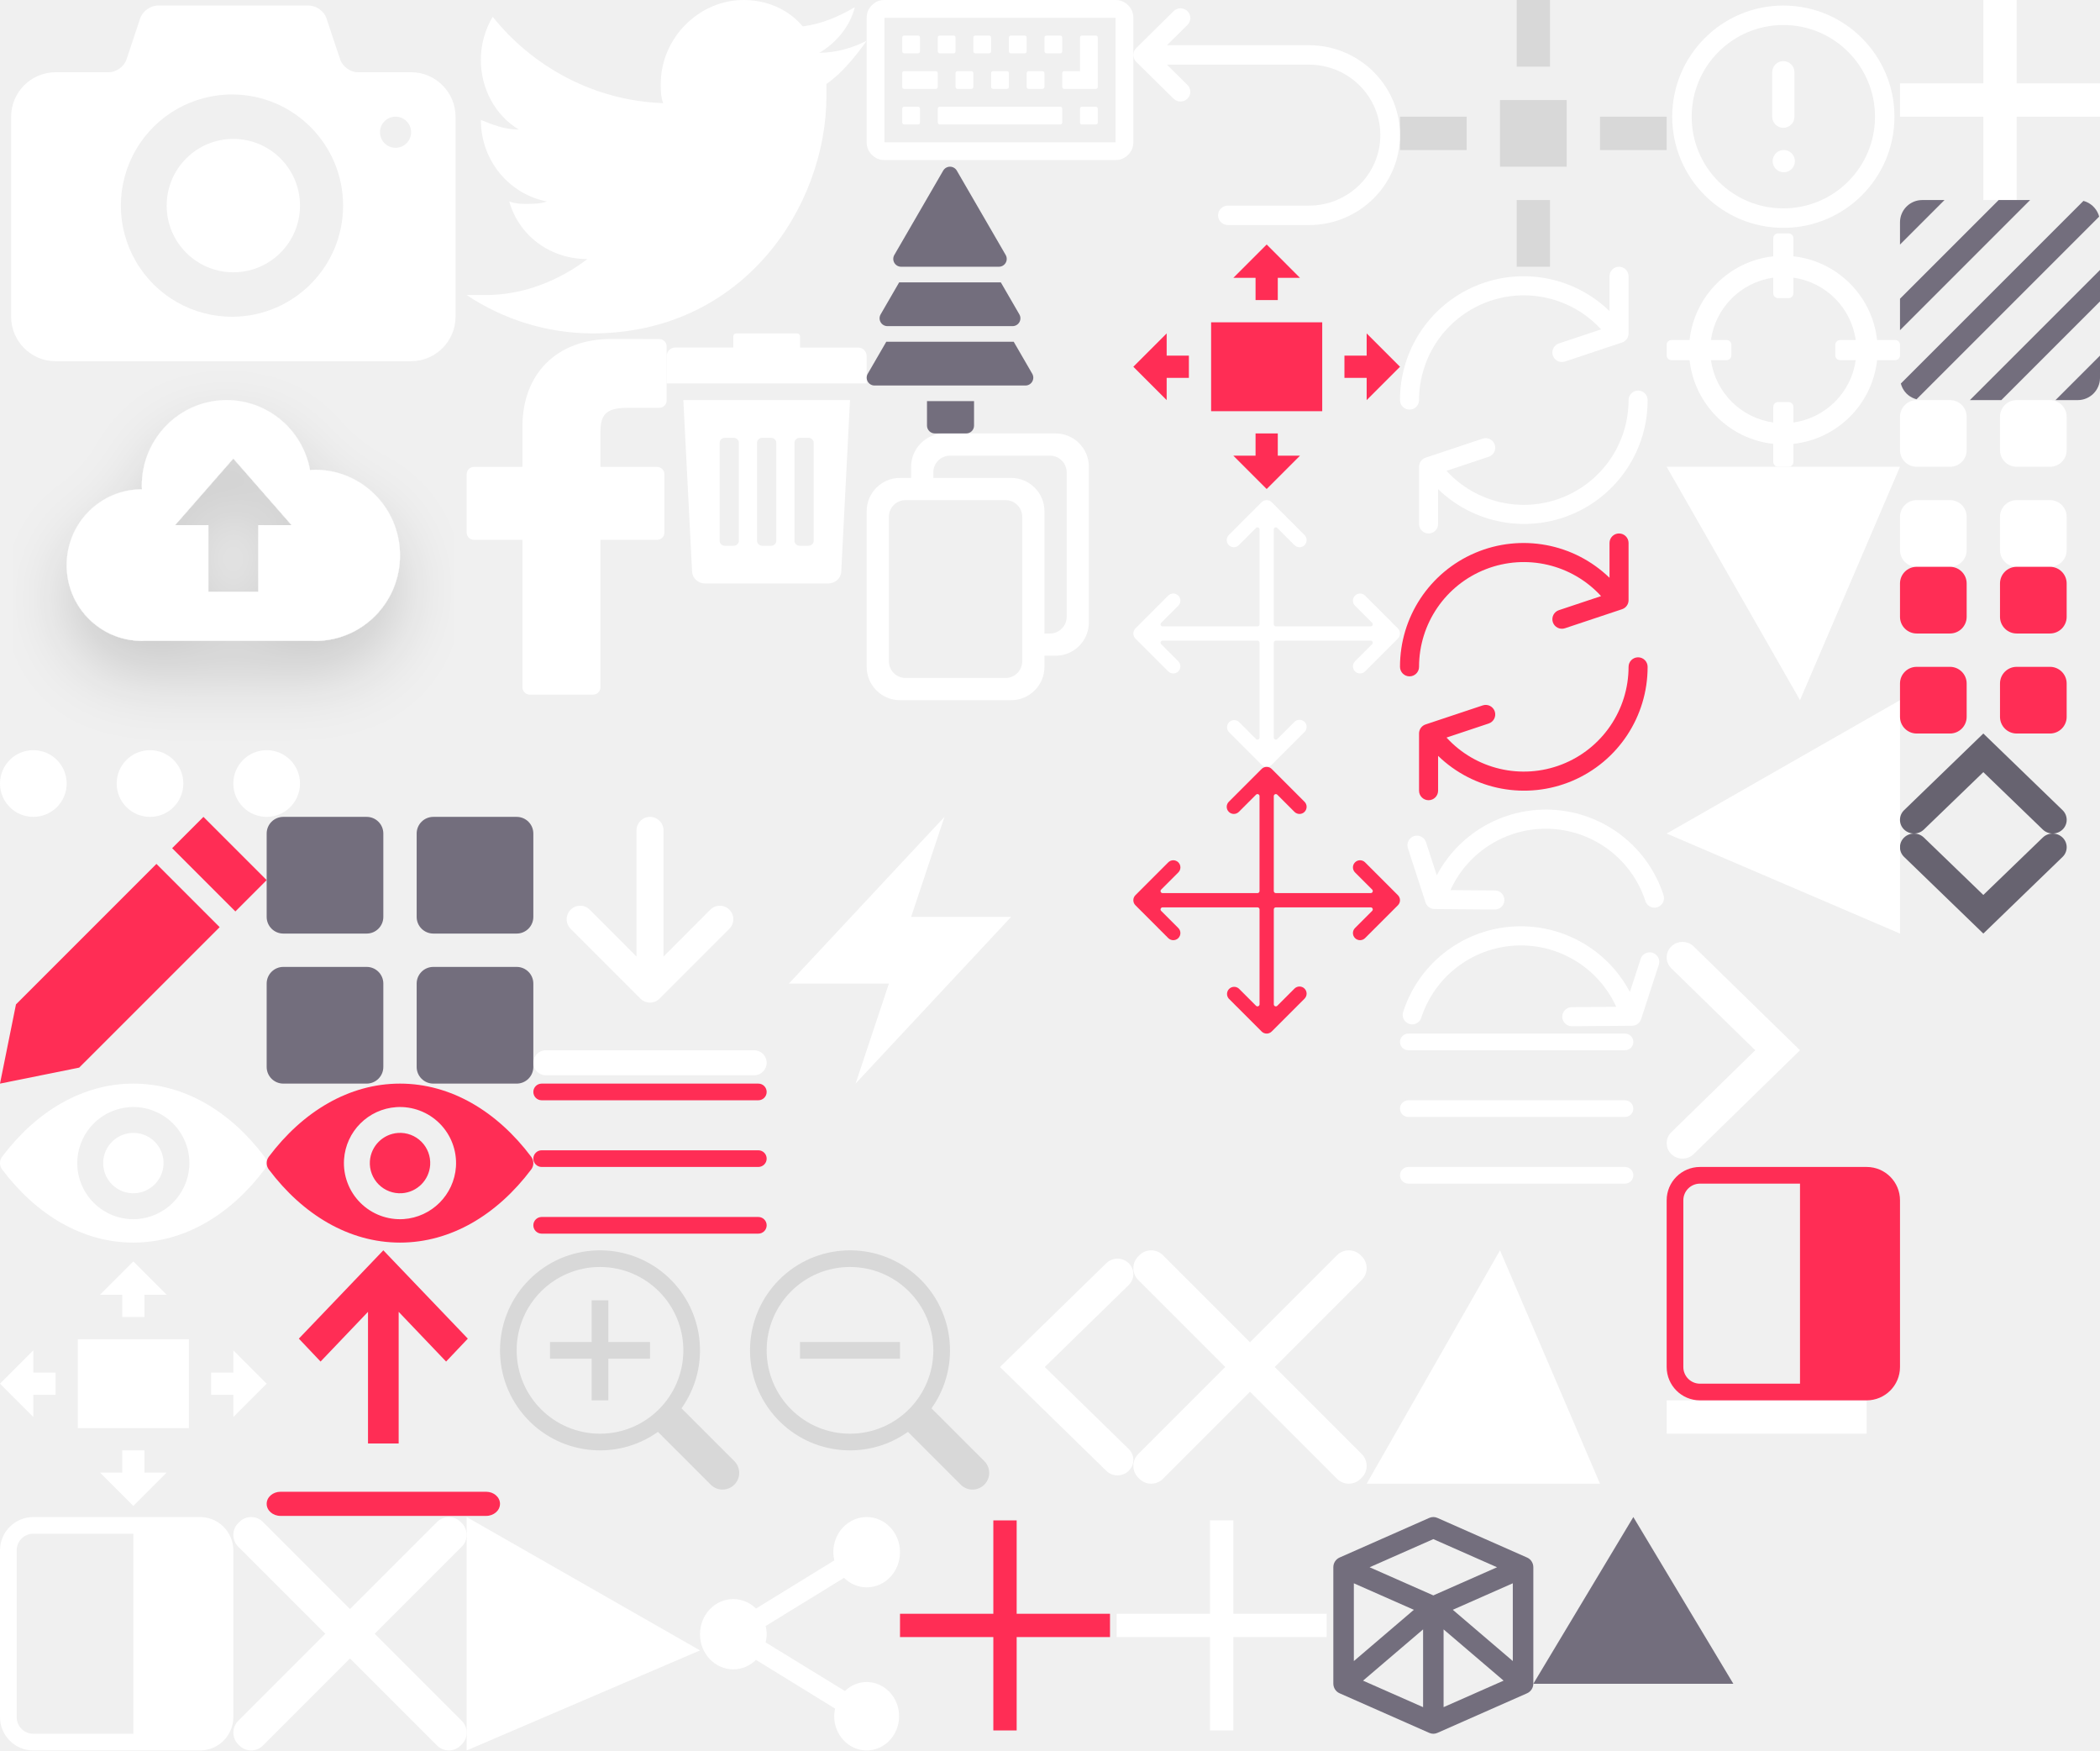
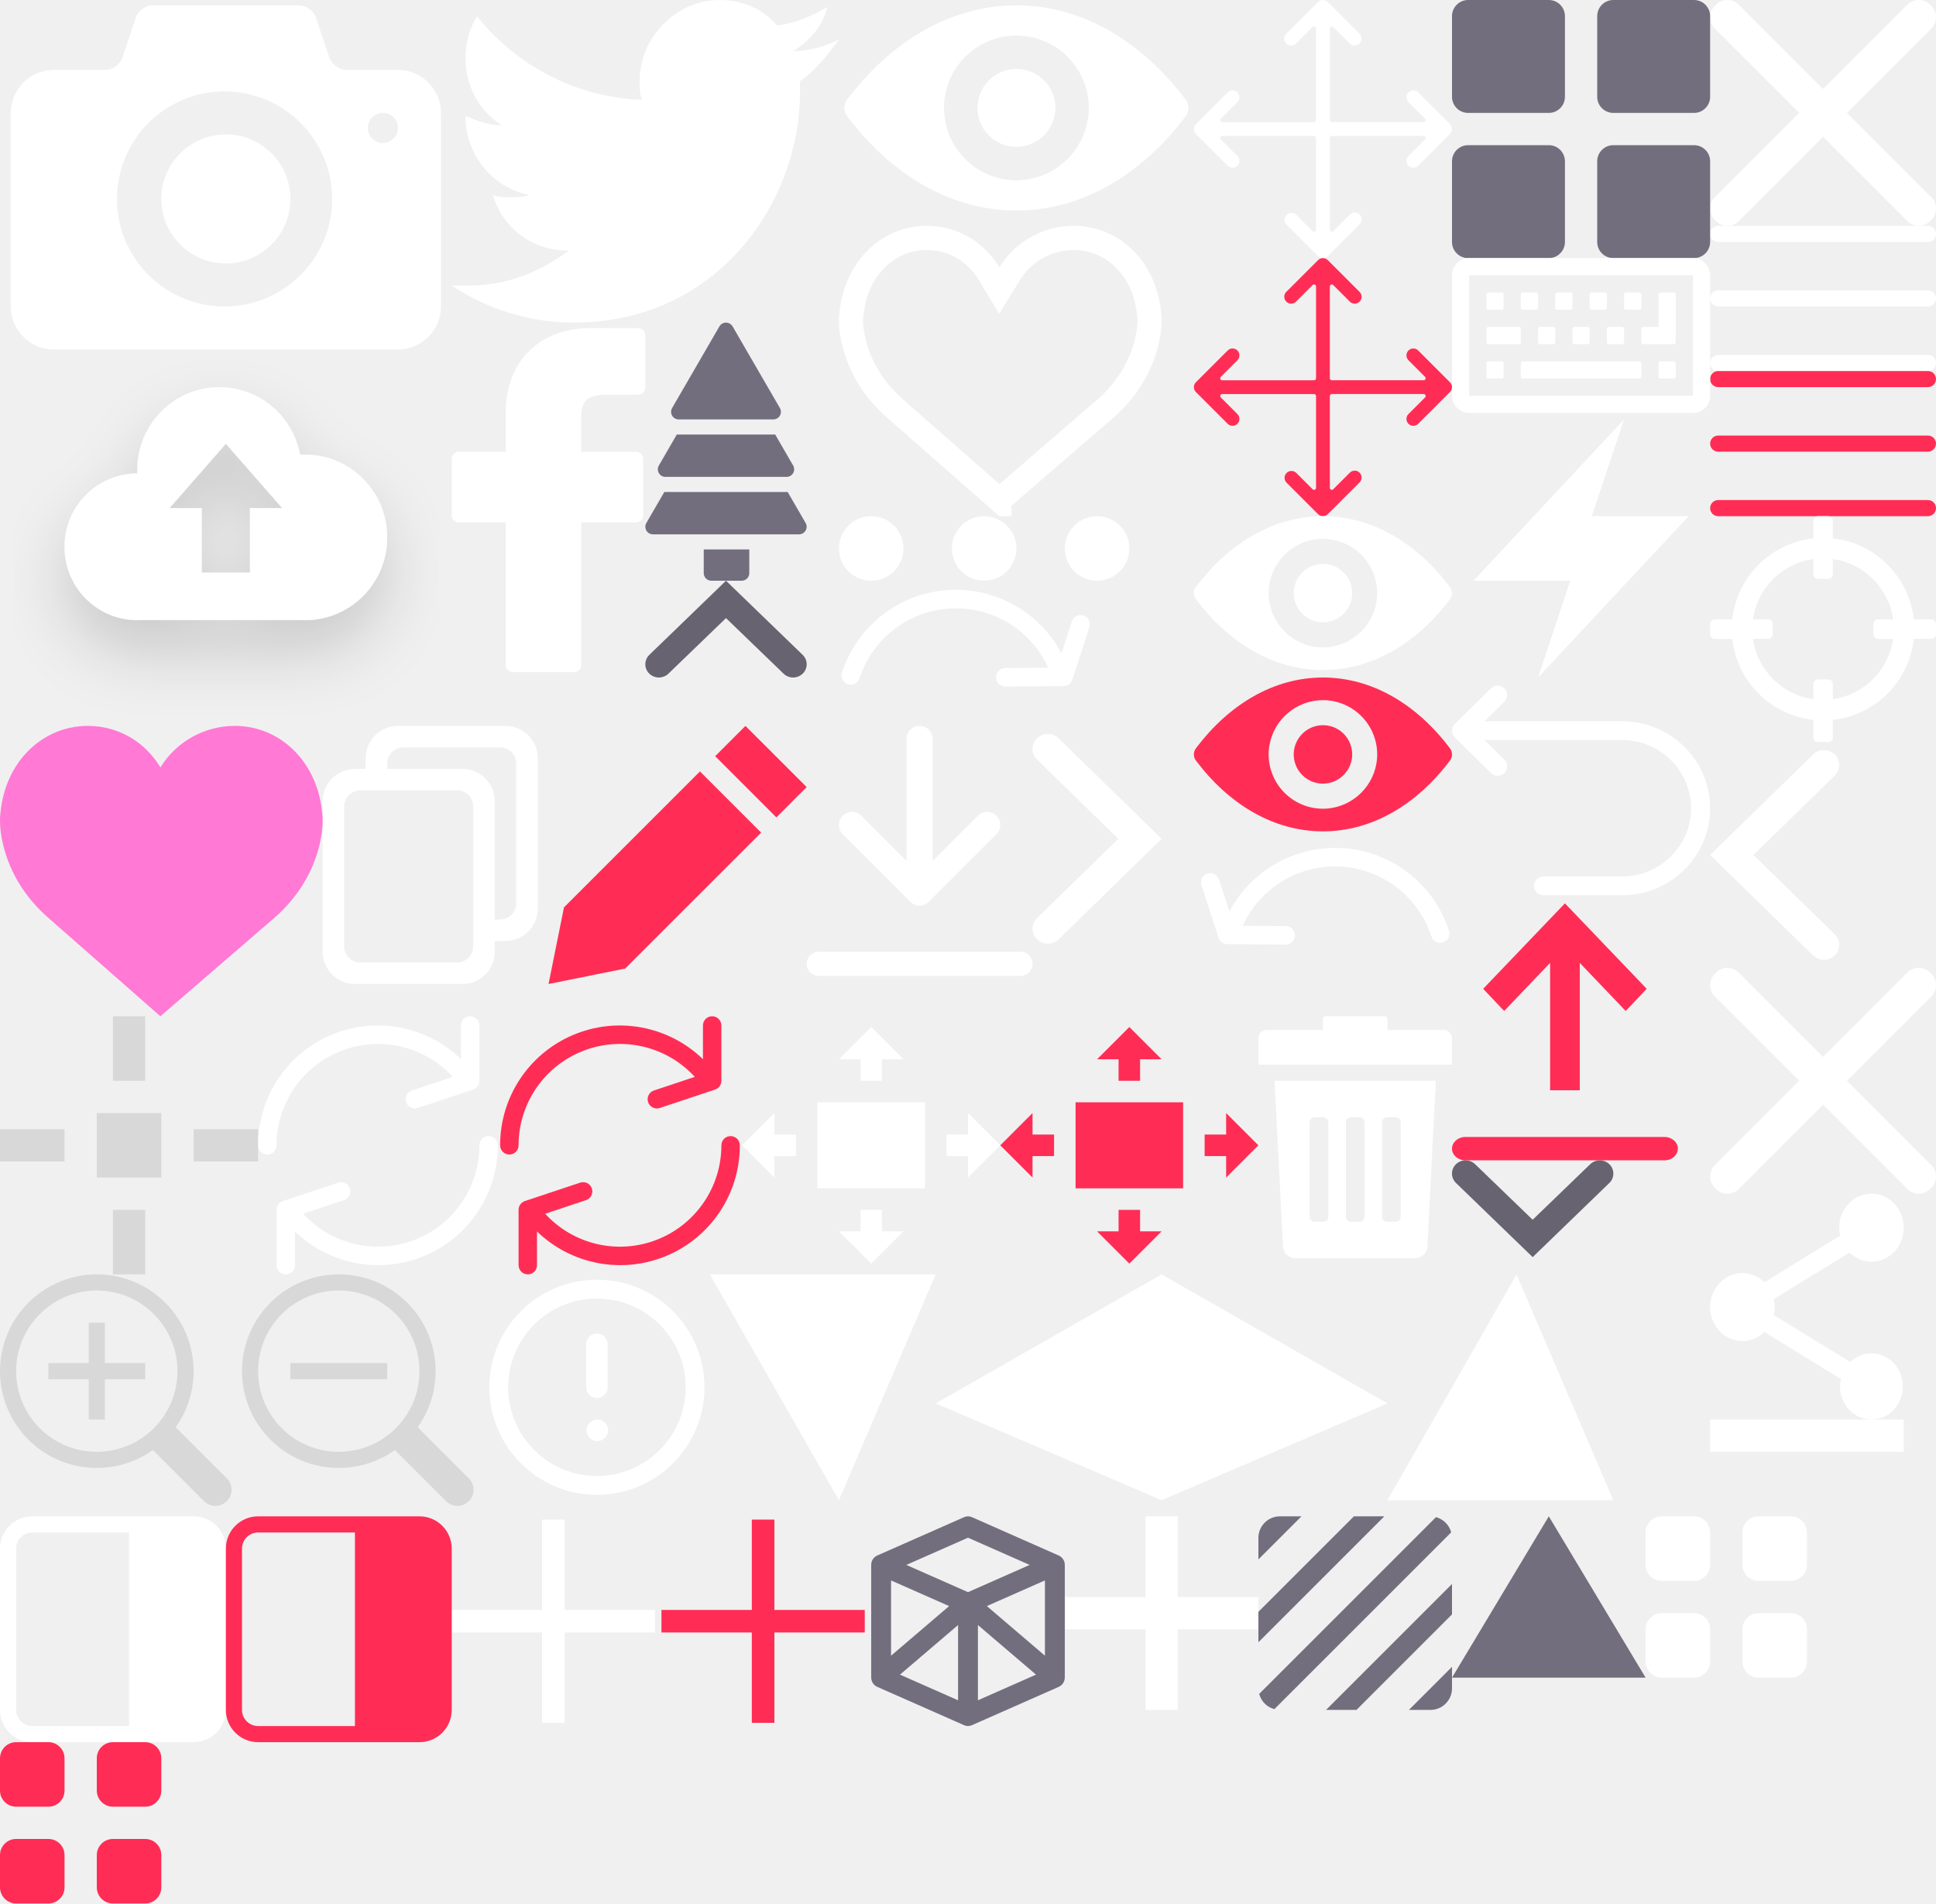
- <svg xmlns="http://www.w3.org/2000/svg" xmlns:xlink="http://www.w3.org/1999/xlink" width="126" height="105" viewBox="0 0 126 105">
-   <svg width="13" height="13" fill="none" viewBox="0 0 13 13" id="add" x="67" y="91">
+ <svg xmlns="http://www.w3.org/2000/svg" xmlns:xlink="http://www.w3.org/1999/xlink" width="120" height="118" viewBox="0 0 120 118">
+   <svg width="13" height="13" fill="none" viewBox="0 0 13 13" id="add" x="28" y="94">
    <path fill-rule="evenodd" clip-rule="evenodd" d="M7 5.8h5.6v1.4H7v5.6H5.6V7.2H0V5.8h5.6V.2H7v5.6z" fill="#fff" />
  </svg>
-   <svg width="13" height="13" fill="none" viewBox="0 0 13 13" id="add=active" x="54" y="91">
+   <svg width="13" height="13" fill="none" viewBox="0 0 13 13" id="add-active" x="41" y="94">
    <path fill-rule="evenodd" clip-rule="evenodd" d="M7 5.8h5.6v1.4H7v5.6H5.6V7.2H0V5.8h5.6V.2H7v5.6z" fill="#FF2D55" />
  </svg>
-   <svg width="14" height="14" viewBox="0 0 14 14" id="alert" x="100">
+   <svg width="14" height="14" viewBox="0 0 14 14" id="alert" x="30" y="79">
    <g fill="none" fill-rule="evenodd">
      <path d="M-1-1h16v16H-1z" />
      <path fill="#FFF" d="M7 13.667A6.667 6.667 0 117 .333a6.667 6.667 0 010 13.334zM7 12.5a5.5 5.5 0 100-11 5.5 5.5 0 000 11zm0-8.833c.368 0 .667.298.667.666V7a.667.667 0 01-1.334 0V4.333c0-.368.299-.666.667-.666zM7 9a.667.667 0 110 1.333A.667.667 0 017 9z" />
    </g>
  </svg>
-   <svg width="10" height="6" viewBox="0 0 10 6" id="arrow-down" x="114" y="50">
+   <svg width="10" height="6" viewBox="0 0 10 6" id="arrow-down" x="90" y="71.931">
    <g fill="none" fill-rule="evenodd">
      <path d="M-7-9h24v24H-7z" />
      <path fill="#676370" d="M5 6l4.756-4.6A.806.806 0 009.758.244.856.856 0 008.566.24L5 3.683 1.434.241A.856.856 0 00.242.244.806.806 0 00.244 1.4L5 6z" />
    </g>
  </svg>
-   <svg style="isolation:isolate" width="14" height="14" viewBox="0 0 14 14" id="arrow-key-down" x="100" y="28">
+   <svg style="isolation:isolate" width="14" height="14" viewBox="0 0 14 14" id="arrow-key-down" x="44" y="79">
    <g clip-path="url(#_clipPath_lO31NEgbUiTSoJISuaT8fHHnIRCr4LqQ)">
      <path fill="#FFF" d="M0 0h14L8 14z" />
    </g>
  </svg>
-   <svg style="isolation:isolate" width="14" height="14" viewBox="0 0 14 14" id="arrow-key-left" x="100" y="42">
+   <svg style="isolation:isolate" width="14" height="14" viewBox="0 0 14 14" id="arrow-key-left" x="58" y="79">
    <g clip-path="url(#_clipPath_QTofHzorB79BE3lerKr9Fqr3nCJN2ZAU)">
      <path fill="#FFF" d="M14 0v14L0 8z" />
    </g>
  </svg>
-   <svg style="isolation:isolate" width="14" height="14" viewBox="0 0 14 14" id="arrow-key-right" x="28" y="91">
+   <svg style="isolation:isolate" width="14" height="14" viewBox="0 0 14 14" id="arrow-key-right" x="72" y="79">
    <g clip-path="url(#_clipPath_vO16aYMH41EJ62poTggIr1IPdcsNhkUc)">
      <path fill="#FFF" d="M0 14V0l14 8z" />
    </g>
  </svg>
-   <svg style="isolation:isolate" width="14" height="14" viewBox="0 0 14 14" id="arrow-key-up" x="82" y="75">
+   <svg style="isolation:isolate" width="14" height="14" viewBox="0 0 14 14" id="arrow-key-up" x="86" y="79">
    <g clip-path="url(#_clipPath_scRgljJTfK72EBw7oaTDeX5yMrAq7yTf)">
      <path fill="#FFF" d="M14 14H0L8 0z" />
    </g>
  </svg>
-   <svg width="10" height="6" viewBox="0 0 10 6" id="arrow-up" x="114" y="44">
+   <svg width="10" height="6" viewBox="0 0 10 6" id="arrow-up" x="40" y="36">
    <g fill="none" fill-rule="evenodd">
      <path d="M-7-9h24v24H-7z" />
      <path fill="#676370" d="M5 0l4.756 4.6a.806.806 0 01.002 1.156.856.856 0 01-1.192.003L5 2.317 1.434 5.759a.856.856 0 01-1.192-.003A.806.806 0 01.244 4.6L5 0z" />
    </g>
  </svg>
-   <svg width="12" height="12" fill="none" viewBox="0 0 12 12" id="atlas-zoom-in" x="114">
+   <svg width="12" height="12" fill="none" viewBox="0 0 12 12" id="atlas-zoom-in" x="66" y="94">
    <path fill-rule="evenodd" clip-rule="evenodd" d="M7 5h5v2H7v5H5V7H0V5h5V0h2v5z" fill="#fff" />
  </svg>
-   <svg width="12" height="2" viewBox="0 0 12 2" id="atlas-zoom-out" x="100" y="84">
+   <svg width="12" height="2" viewBox="0 0 12 2" id="atlas-zoom-out" x="106" y="88">
    <g fill="none" fill-rule="evenodd">
      <path d="M-6-11h24v24H-6z" />
      <path fill="#FFF" d="M0 0h12v2H0z" />
    </g>
  </svg>
  <svg width="28" height="22" viewBox="0 0 28 22" id="camera">
    <g fill="none" fill-rule="evenodd">
      <path d="M-2-5h32v32H-2z" />
      <path fill="#FFF" fill-rule="nonzero" d="M14 8.333a4 4 0 100 8 4 4 0 000-8zm10.667-4h-3.2c-.44 0-.914-.341-1.053-.759l-.828-2.482c-.14-.417-.613-.759-1.053-.759H9.467c-.44 0-.914.342-1.053.76l-.828 2.482c-.14.417-.613.758-1.053.758h-3.2A2.675 2.675 0 00.667 7v12c0 1.467 1.2 2.667 2.666 2.667h21.334c1.466 0 2.666-1.2 2.666-2.667V7c0-1.467-1.2-2.667-2.666-2.667zM14 19a6.667 6.667 0 110-13.333A6.667 6.667 0 0114 19zm9.733-10.135a.933.933 0 110-1.867.933.933 0 010 1.867z" />
    </g>
  </svg>
-   <svg width="8" height="14" viewBox="0 0 8 14" id="chevron-right" x="100" y="56">
+   <svg width="8" height="14" viewBox="0 0 8 14" id="chevron-right" x="64" y="45">
    <g fill="none" fill-rule="evenodd">
      <path d="M-8-5h24v24H-8z" />
      <path fill="#FFF" d="M8 7l-6.379 6.228a.966.966 0 01-1.343 0 .912.912 0 010-1.31L5.314 7 .278 2.083a.912.912 0 010-1.311.966.966 0 011.343 0L8 7z" />
    </g>
  </svg>
-   <svg width="14" height="14" viewBox="0 0 14 14" id="close" x="14" y="91">
+   <svg width="14" height="14" viewBox="0 0 14 14" id="close" x="106">
    <g fill="none" fill-rule="evenodd">
      <path d="M-5-5h24v24H-5z" />
      <path fill="#FFF" d="M13.706.363l-.069-.069a1 1 0 00-1.414 0L7 5.517 1.777.294a1 1 0 00-1.414 0L.294.363a1 1 0 000 1.414L5.517 7 .294 12.223a1 1 0 000 1.414l.069.069a1 1 0 001.414 0L7 8.483l5.223 5.223a1 1 0 001.414 0l.069-.069a1 1 0 000-1.414L8.483 7l5.223-5.223a1 1 0 000-1.414z" />
    </g>
  </svg>
  <svg width="28" height="23" viewBox="0 0 28 23" id="cloud-upload" y="22">
    <defs>
      <filter id="aoa" width="109.7%" height="113%" x="-4.8%" y="-6.5%" filterUnits="objectBoundingBox">
        <feOffset dy="2" in="SourceAlpha" result="shadowOffsetOuter1" />
        <feGaussianBlur in="shadowOffsetOuter1" result="shadowBlurOuter1" stdDeviation="2" />
        <feColorMatrix in="shadowBlurOuter1" result="shadowMatrixOuter1" values="0 0 0 0 0 0 0 0 0 0 0 0 0 0 0 0 0 0 0.16 0" />
        <feMerge>
          <feMergeNode in="shadowMatrixOuter1" />
          <feMergeNode in="SourceGraphic" />
        </feMerge>
      </filter>
    </defs>
    <g fill="none" fill-rule="evenodd" filter="url(#aoa)" transform="translate(-133 -115)">
      <path d="M135 112h24v24h-24z" />
      <path fill="#FFF" fill-rule="nonzero" d="M141.25 131.432c-2.37-.137-4.25-2.111-4.25-4.533 0-2.51 2.019-4.546 4.509-4.546h.011c-.003-.073-.011-.146-.011-.22 0-2.835 2.28-5.133 5.09-5.133 2.495 0 4.566 1.81 5.003 4.196.102-.006.204-.016.307-.016 2.812 0 5.091 2.298 5.091 5.132 0 2.835-2.28 5.132-5.09 5.132-.075 0-.146-.008-.22-.01v.002h-10.022c-.053.003-.105.008-.16.008-.052 0-.105-.005-.158-.008h-.102l.002-.004zm4.25-6.932v4h3v-4h2l-3.5-4-3.5 4h2z" />
    </g>
  </svg>
-   <svg width="12" height="15" viewBox="0 0 12 15" id="delete" x="40" y="20">
+   <svg width="12" height="15" viewBox="0 0 12 15" id="delete" x="78" y="63">
    <g fill="none" fill-rule="evenodd">
      <path d="M-6-4h24v24H-6z" />
      <path fill="#FFF" fill-rule="nonzero" d="M1.526 14.299L1 4h10l-.526 10.299c-.018.392-.366.701-.79.701H2.316c-.423 0-.771-.31-.789-.701zm6.141-7.741v5.884c0 .164.144.297.32.297h.514c.177 0 .32-.133.32-.297V6.558c0-.164-.143-.297-.32-.297h-.513c-.177 0-.32.133-.32.297zm-2.244 0v5.884c0 .164.144.297.32.297h.513c.178 0 .321-.133.321-.297V6.558c0-.164-.144-.297-.32-.297h-.513c-.178 0-.321.133-.321.297zm-2.244 0v5.884c0 .164.143.297.32.297h.513c.177 0 .32-.133.32-.297V6.558c0-.164-.143-.297-.32-.297H3.5c-.177 0-.32.133-.32.297zm8.313-5.71c.28 0 .508.232.508.52V3H0V1.367c0-.287.228-.52.508-.52h3.49V.174c0-.095.076-.173.17-.173h3.664c.094 0 .17.078.17.173v.675h3.49z" />
    </g>
  </svg>
-   <svg width="14" height="16" viewBox="0 0 14 16" id="duplicate" x="52" y="26">
+   <svg width="14" height="16" viewBox="0 0 14 16" id="duplicate" x="20" y="45">
    <g fill="none" fill-rule="evenodd">
      <path d="M-5-4h24v24H-5z" />
      <path fill="#FFF" d="M2.667 2.667H2a2 2 0 00-2 2V14a2 2 0 002 2h6.667a2 2 0 002-2v-.667h.666a2 2 0 002-2V2a2 2 0 00-2-2H4.667a2 2 0 00-2 2v.667zm1.333 0v-.334a1 1 0 011-1h6a1 1 0 011 1V11a1 1 0 01-1 1h-.333V4.667a2 2 0 00-2-2H4zM1.333 5a1 1 0 011-1h6a1 1 0 011 1v8.667a1 1 0 01-1 1h-6a1 1 0 01-1-1V5z" />
    </g>
  </svg>
-   <svg width="16" height="16" viewBox="0 0 24 24" id="edit" y="49">
+   <svg width="16" height="16" viewBox="0 0 24 24" id="edit" x="34" y="45">
    <path fill="#FF2D55" d="M19.769 9.923L7.127 22.562 0 24l1.438-7.128 12.641-12.64 5.69 5.691zm1.414-1.414L24 5.689 18.309 0l-2.816 2.817 5.69 5.692z" />
  </svg>
-   <svg width="18" height="4" viewBox="0 0 18 4" id="ellipsis" y="45">
+   <svg width="18" height="4" viewBox="0 0 18 4" id="ellipsis" x="52" y="32">
    <g fill="none" fill-rule="evenodd">
      <path d="M-3-10h24v24H-3z" />
      <path fill="#FFF" fill-rule="nonzero" d="M2 0a2 2 0 110 4 2 2 0 010-4zm7 0a2 2 0 110 4 2 2 0 010-4zm7 0a2 2 0 110 4 2 2 0 010-4z" />
    </g>
  </svg>
-   <svg width="14" height="16" viewBox="0 0 14 16" id="export" x="32" y="49">
+   <svg width="14" height="16" viewBox="0 0 14 16" id="export" x="50" y="45">
    <g fill="none" fill-rule="evenodd" transform="matrix(-1 0 0 1 19 -4)">
      <path d="M0 0h24v24H0z" />
      <path fill="#FFF" d="M16.762 10.713a.808.808 0 000-1.145.805.805 0 00-1.145 0l-2.807 2.81V4.81a.81.81 0 00-1.62 0v7.568l-2.807-2.81a.808.808 0 00-1.145 0 .808.808 0 000 1.145l4.19 4.19a.8.8 0 00.572.238.8.8 0 00.572-.238l4.19-4.19z" />
      <rect width="14" height="1.5" x="5" y="18" fill="#FFF" rx=".75" />
    </g>
  </svg>
  <svg width="12" height="22" viewBox="0 0 12 22" id="facebook" x="28" y="20">
    <g fill="none" fill-rule="evenodd">
      <path d="M-10-5h32v32h-32z" />
      <path d="M11.548.338L8.67.333c-3.234 0-5.323 2.061-5.323 5.25v2.421H.453A.444.444 0 000 8.44v3.508c0 .24.203.435.453.435h2.894v8.85c0 .24.202.435.452.435h3.776c.25 0 .452-.195.452-.435v-8.85h3.384c.25 0 .453-.195.453-.435l.001-3.508a.427.427 0 00-.132-.307.462.462 0 00-.32-.128H8.026V5.952c0-.986.245-1.487 1.582-1.487h1.939c.25 0 .452-.195.452-.436V.773a.444.444 0 00-.452-.435z" fill="#FFF" fill-rule="nonzero" />
    </g>
  </svg>
-   <svg width="12" height="13" viewBox="0 0 12 13" id="geometries" x="80" y="91">
+   <svg width="12" height="13" viewBox="0 0 12 13" id="geometries" x="54" y="94">
    <g fill="none" fill-rule="evenodd">
      <path d="M-6-5h24v24H-6z" />
      <path fill="#736E7D" fill-rule="nonzero" d="M11.626 2.43L6.242.051a.594.594 0 00-.485 0L.373 2.429A.634.634 0 000 3.012v6.976c0 .253.147.483.373.582l5.385 2.378a.593.593 0 00.484 0l5.385-2.378c.226-.1.373-.33.373-.583V3.012a.636.636 0 00-.374-.583zM7.168 5.563l3.6-1.59v4.665l-3.6-3.075zM1.23 3.974l3.601 1.59-3.6 3.075V3.974zm4.155 2.765v4.665l-3.602-1.59 3.602-3.075zM6 1.324l3.822 1.688L6 4.7 2.177 3.012 6 1.324zm.615 5.415l3.601 3.074-3.601 1.59V6.74z" />
    </g>
  </svg>
-   <svg width="10" height="10" viewBox="0 0 10 10" id="grid" x="114" y="24">
+   <svg width="10" height="10" viewBox="0 0 10 10" id="grid" x="102" y="94">
    <g fill="none" fill-rule="evenodd">
      <path d="M-7-7h24v24H-7z" />
      <path fill="#FFF" d="M1 0h2a1 1 0 011 1v2a1 1 0 01-1 1H1a1 1 0 01-1-1V1a1 1 0 011-1zm6 0h2a1 1 0 011 1v2a1 1 0 01-1 1H7a1 1 0 01-1-1V1a1 1 0 011-1zm0 6h2a1 1 0 011 1v2a1 1 0 01-1 1H7a1 1 0 01-1-1V7a1 1 0 011-1zM1 6h2a1 1 0 011 1v2a1 1 0 01-1 1H1a1 1 0 01-1-1V7a1 1 0 011-1z" />
    </g>
  </svg>
-   <svg width="10" height="10" viewBox="0 0 10 10" id="grid-active" x="114" y="34">
+   <svg width="10" height="10" viewBox="0 0 10 10" id="grid-active" y="108">
    <g fill="none" fill-rule="evenodd">
      <path d="M-7-7h24v24H-7z" />
      <path fill="#FF2D55" d="M1 0h2a1 1 0 011 1v2a1 1 0 01-1 1H1a1 1 0 01-1-1V1a1 1 0 011-1zm6 0h2a1 1 0 011 1v2a1 1 0 01-1 1H7a1 1 0 01-1-1V1a1 1 0 011-1zm0 6h2a1 1 0 011 1v2a1 1 0 01-1 1H7a1 1 0 01-1-1V7a1 1 0 011-1zM1 6h2a1 1 0 011 1v2a1 1 0 01-1 1H1a1 1 0 01-1-1V7a1 1 0 011-1z" />
    </g>
  </svg>
-   <svg style="isolation:isolate" viewBox="-72 14 14 15.931" width="14" height="15.931" id="import" x="16" y="75">
+   <svg width="20" height="18" viewBox="0 0 20 18" id="heart" x="52" y="14">
+     <path d="M9.944 17.005l6.589-5.689c1.283-1.126 2.157-2.538 2.535-4.087.199-.814.215-1.402.159-1.74l-.007-.051C18.963 2.698 17 .75 14.554.75a4.666 4.666 0 00-3.971 2.215l-.645 1.046-.635-1.052C8.463 1.569 7.036.75 5.446.75 3.002.75 1.036 2.699.773 5.491c-.056.332-.04.924.159 1.738.378 1.549 1.252 2.962 2.535 4.087l6.477 5.69z" fill-rule="nonzero" stroke="#FFF" stroke-width="1.5" fill="none" />
+   </svg>
+   <svg width="20" height="18" viewBox="0 0 20 18" id="heart-full" y="45">
+     <path d="M19.967 5.367C19.675 2.257 17.4 0 14.554 0a5.416 5.416 0 00-4.61 2.571C8.978.968 7.313 0 5.447 0 2.6 0 .325 2.257.033 5.367c-.023.137-.117.86.17 2.04.415 1.7 1.373 3.247 2.77 4.472L9.94 18l7.088-6.12c1.396-1.226 2.354-2.772 2.769-4.473.287-1.18.193-1.902.17-2.04z" fill="#FF79D5" fill-rule="nonzero" />
+   </svg>
+   <svg style="isolation:isolate" viewBox="-72 14 14 15.931" width="14" height="15.931" id="import" x="90" y="56">
    <g clip-path="url(#_clipPath_XfclLsQdwtJSzBwsU1GbkoKctos3n2S2)">
      <path d="M-70.069 19.298l1.303 1.375 2.846-2.982v7.895h1.84v-7.895l2.846 2.982 1.303-1.375L-65 14l-5.069 5.298z" fill="#FF2D55" />
      <path d="M-71.169 28.483h12.338c.458 0 .831.324.831.724 0 .4-.373.724-.831.724h-12.338c-.458 0-.831-.324-.831-.724 0-.4.373-.724.831-.724z" fill="#ff2d55" />
    </g>
  </svg>
-   <svg width="14" height="9" viewBox="0 0 14 9" id="list" x="84" y="62">
+   <svg width="14" height="9" viewBox="0 0 14 9" id="list" x="106" y="14">
    <g fill="none" fill-rule="evenodd">
      <path d="M-5-7h24v24H-5z" />
      <path fill="#FFF" d="M.5 0h13a.5.5 0 110 1H.5a.5.5 0 010-1zm0 4h13a.5.5 0 110 1H.5a.5.5 0 110-1zm0 4h13a.5.5 0 110 1H.5a.5.5 0 110-1z" />
    </g>
  </svg>
-   <svg width="14" height="9" viewBox="0 0 14 9" id="list-active" x="32" y="65">
+   <svg width="14" height="9" viewBox="0 0 14 9" id="list-active" x="106" y="23">
    <g fill="none" fill-rule="evenodd">
      <path d="M-5-7h24v24H-5z" />
      <path fill="#FF2D55" d="M.5 0h13a.5.5 0 110 1H.5a.5.5 0 010-1zm0 4h13a.5.5 0 110 1H.5a.5.5 0 110-1zm0 4h13a.5.5 0 110 1H.5a.5.5 0 110-1z" />
    </g>
  </svg>
-   <svg width="14" height="14" viewBox="0 0 14 14" id="locate-land" x="100" y="14">
+   <svg width="14" height="14" viewBox="0 0 14 14" id="locate-land" x="106" y="32">
    <g fill="none" fill-rule="evenodd">
      <path d="M-5-5h24v24H-5z" />
      <path fill="#FFF" fill-rule="nonzero" d="M13.711 6.396h-1.085a5.684 5.684 0 00-5.022-5.022V.289A.288.288 0 007.316 0h-.632c-.16 0-.288.13-.288.289v1.085a5.684 5.684 0 00-5.022 5.022H.289A.288.288 0 000 6.684v.632c0 .16.13.289.289.289h1.085a5.684 5.684 0 005.022 5.021v1.085c0 .16.129.289.288.289h.632a.29.29 0 00.289-.289v-1.085a5.684 5.684 0 005.021-5.022h1.085c.16 0 .289-.129.289-.288v-.632c0-.16-.13-.288-.289-.288zM3.593 7.604c.16 0 .289-.129.289-.288v-.632c0-.16-.13-.288-.289-.288h-.937a4.399 4.399 0 013.74-3.74v.937c0 .16.129.289.288.289h.632c.159 0 .288-.13.288-.289v-.937a4.398 4.398 0 013.74 3.74h-.937a.288.288 0 00-.289.288v.632c0 .16.13.289.289.289h.937a4.4 4.4 0 01-3.74 3.739v-.937a.288.288 0 00-.288-.289h-.632c-.16 0-.288.13-.288.29v.936a4.4 4.4 0 01-3.74-3.74h.937z" />
    </g>
  </svg>
-   <svg width="8" height="14" viewBox="0 0 8 14" id="modal-back" x="60" y="75">
+   <svg width="8" height="14" viewBox="0 0 8 14" id="modal-back" x="106" y="46">
    <g fill="none" fill-rule="evenodd">
      <path d="M0-5h8v24H0z" />
      <path fill="#FFF" d="M0 7l6.379 6.228a.966.966 0 001.343 0 .912.912 0 000-1.31L2.686 7l5.036-4.917a.912.912 0 000-1.311.966.966 0 00-1.343 0L0 7z" />
    </g>
  </svg>
-   <svg width="14" height="14" viewBox="0 0 14 14" id="modal-close" x="68" y="75">
+   <svg width="14" height="14" viewBox="0 0 14 14" id="modal-close" x="106" y="60">
    <g fill="none" fill-rule="evenodd">
      <path d="M-5-5h24v24H-5z" />
      <path fill="#FFF" d="M13.706.363l-.069-.069a1 1 0 00-1.414 0L7 5.517 1.777.294a1 1 0 00-1.414 0L.294.363a1 1 0 000 1.414L5.517 7 .294 12.223a1 1 0 000 1.414l.069.069a1 1 0 001.414 0L7 8.483l5.223 5.223a1 1 0 001.414 0l.069-.069a1 1 0 000-1.414L8.483 7l5.223-5.223a1 1 0 000-1.414z" />
    </g>
  </svg>
-   <svg width="16" height="16" viewBox="0 0 16 16" id="move" x="68" y="30">
+   <svg width="16" height="16" viewBox="0 0 16 16" id="move" x="74">
    <g fill="none" fill-rule="evenodd">
      <path d="M-4-4h24v24H-4z" />
      <path fill="#FFF" d="M15.875 7.698l-1.97-1.97a.427.427 0 00-.604.604l1.03 1.03a.123.123 0 01-.088.21H8.551a.123.123 0 01-.124-.123V1.757c0-.11.133-.165.211-.087l1.03 1.03a.427.427 0 00.604-.605L8.302.125a.428.428 0 00-.604 0l-1.97 1.97a.427.427 0 00.604.604l1.03-1.03a.123.123 0 01.21.088v5.692a.123.123 0 01-.123.124H1.757a.123.123 0 01-.087-.211l1.03-1.03a.427.427 0 00-.605-.604l-1.97 1.97a.428.428 0 000 .604l1.97 1.97a.427.427 0 00.604-.604l-1.03-1.03a.123.123 0 01.088-.21h5.692c.068 0 .124.055.124.123v5.692c0 .11-.133.165-.211.088l-1.03-1.03a.428.428 0 00-.604.604l1.97 1.97a.428.428 0 00.604 0l1.97-1.97a.427.427 0 00-.604-.604l-1.03 1.03a.123.123 0 01-.21-.088V8.551c0-.068.055-.124.123-.124h5.692c.11 0 .165.133.088.211l-1.03 1.03a.427.427 0 00.604.604l1.97-1.97a.428.428 0 000-.604z" />
    </g>
  </svg>
-   <svg width="16" height="16" viewBox="0 0 16 16" id="move-active" x="68" y="46">
+   <svg width="16" height="16" viewBox="0 0 16 16" id="move-active" x="74" y="16">
    <g fill="none" fill-rule="evenodd">
      <path d="M-4-4h24v24H-4z" />
      <path fill="#FF2D55" d="M15.875 7.698l-1.97-1.97a.427.427 0 00-.604.604l1.03 1.03a.123.123 0 01-.088.21H8.551a.123.123 0 01-.124-.123V1.757c0-.11.133-.165.211-.087l1.03 1.03a.427.427 0 00.604-.605L8.302.125a.428.428 0 00-.604 0l-1.97 1.97a.427.427 0 00.604.604l1.03-1.03a.123.123 0 01.21.088v5.692a.123.123 0 01-.123.124H1.757a.123.123 0 01-.087-.211l1.03-1.03a.427.427 0 00-.605-.604l-1.97 1.97a.428.428 0 000 .604l1.97 1.97a.427.427 0 00.604-.604l-1.03-1.03a.123.123 0 01.088-.21h5.692c.068 0 .124.055.124.123v5.692c0 .11-.133.165-.211.088l-1.03-1.03a.428.428 0 00-.604.604l1.97 1.97a.428.428 0 00.604 0l1.97-1.97a.427.427 0 00-.604-.604l-1.03 1.03a.123.123 0 01-.21-.088V8.551c0-.068.055-.124.123-.124h5.692c.11 0 .165.133.088.211l-1.03 1.03a.427.427 0 00.604.604l1.97-1.97a.428.428 0 000-.604z" />
    </g>
  </svg>
-   <svg width="16" height="10" viewBox="0 0 16 10" id="preview" y="65">
+   <svg width="16" height="10" viewBox="0 0 16 10" id="preview" x="74" y="32">
    <g fill="none" fill-rule="evenodd">
      <path d="M-4-7h24v24H-4z" />
      <path fill="#FFF" fill-rule="nonzero" d="M8 0C4.943 0 2.17 1.672.125 4.39a.633.633 0 000 .755C2.171 7.865 4.943 9.537 8 9.537c3.057 0 5.83-1.672 7.875-4.389a.633.633 0 000-.756C13.829 1.672 11.057 0 8 0zm.22 8.127a3.367 3.367 0 01-3.578-3.578A3.373 3.373 0 017.78 1.411a3.367 3.367 0 013.577 3.577A3.383 3.383 0 018.22 8.127zm-.102-1.552a1.81 1.81 0 01-1.925-1.924 1.82 1.82 0 011.692-1.692A1.81 1.81 0 019.81 4.883a1.82 1.82 0 01-1.692 1.692z" />
    </g>
  </svg>
-   <svg width="16" height="10" viewBox="0 0 16 10" id="preview-active" x="16" y="65">
+   <svg width="16" height="10" viewBox="0 0 16 10" id="preview-active" x="74" y="42">
    <g fill="none" fill-rule="evenodd">
      <path d="M-4-7h24v24H-4z" />
      <path fill="#FF2D55" fill-rule="nonzero" d="M8 0C4.943 0 2.17 1.672.125 4.39a.633.633 0 000 .755C2.171 7.865 4.943 9.537 8 9.537c3.057 0 5.83-1.672 7.875-4.389a.633.633 0 000-.756C13.829 1.672 11.057 0 8 0zm.22 8.127a3.367 3.367 0 01-3.578-3.578A3.373 3.373 0 017.78 1.411a3.367 3.367 0 013.577 3.577A3.383 3.383 0 018.22 8.127zm-.102-1.552a1.81 1.81 0 01-1.925-1.924 1.82 1.82 0 011.692-1.692A1.81 1.81 0 019.81 4.883a1.82 1.82 0 01-1.692 1.692z" />
    </g>
  </svg>
-   <svg style="isolation:isolate" width="16" height="16" viewBox="0 0 16 16" id="reset-camera" x="84">
+   <svg style="isolation:isolate" width="16" height="16" viewBox="0 0 16 16" id="reset-camera" y="63">
    <g clip-path="url(#_clipPath_GiyUyRPe8Yuj4G9fQA11K2724LE3zMUU)" fill="#D8D8D8">
      <path d="M7 0h2v4H7zM16 7v2h-4V7zM9 16H7v-4h2zM0 9V7h4v2zM6 6h4v4H6z" />
    </g>
  </svg>
-   <svg width="15" height="16" viewBox="0 0 15 16" id="rotate" x="84" y="16">
+   <svg width="15" height="16" viewBox="0 0 15 16" id="rotate" x="16" y="63">
    <g fill="none" fill-rule="evenodd">
      <path d="M-5-4h24v24H-5z" />
      <path fill="#FFF" d="M13.143 0c.315 0 .571.256.571.571V4a.571.571 0 01-.39.544l-3.43 1.143a.572.572 0 01-.36-1.086l2.531-.844A6.286 6.286 0 001.143 8 .571.571 0 110 8a7.414 7.414 0 0112.571-5.341V.57c0-.315.256-.571.572-.571zm1.143 7.429a.57.57 0 01.571.571 7.414 7.414 0 01-12.571 5.341v2.088a.571.571 0 11-1.143 0V12a.572.572 0 01.39-.544l3.43-1.143a.572.572 0 01.36 1.086l-2.531.844A6.286 6.286 0 0013.714 8c0-.316.256-.571.572-.571z" />
    </g>
  </svg>
-   <svg width="15" height="16" viewBox="0 0 15 16" id="rotate-active" x="84" y="32">
+   <svg width="15" height="16" viewBox="0 0 15 16" id="rotate-active" x="31" y="63">
    <g fill="none" fill-rule="evenodd">
      <path d="M-5-4h24v24H-5z" />
      <path fill="#FF2D55" d="M13.143 0c.315 0 .571.256.571.571V4a.571.571 0 01-.39.544l-3.43 1.143a.572.572 0 01-.36-1.086l2.531-.844A6.286 6.286 0 001.143 8 .571.571 0 110 8a7.414 7.414 0 0112.571-5.341V.57c0-.315.256-.571.572-.571zm1.143 7.429a.57.57 0 01.571.571 7.414 7.414 0 01-12.571 5.341v2.088a.571.571 0 11-1.143 0V12a.572.572 0 01.39-.544l3.43-1.143a.572.572 0 01.36 1.086l-2.531.844A6.286 6.286 0 0013.714 8c0-.316.256-.571.572-.571z" />
    </g>
  </svg>
-   <svg width="16" height="7" viewBox="0 0 16 7" id="rotate-left" x="84" y="48">
+   <svg width="16" height="7" viewBox="0 0 16 7" id="rotate-left" x="74" y="52">
    <g fill="none" fill-rule="evenodd">
      <path d="M20-8H-4v24h24z" />
      <path fill="#FFF" d="M.84 2.152c.3-.097.623.067.72.367l.646 1.985A7.414 7.414 0 0115.812 5.7a.571.571 0 01-1.087.353 6.286 6.286 0 00-11.699-.66l2.669.02a.572.572 0 01-.008 1.145L2.073 6.53a.572.572 0 01-.54-.396l-1.06-3.26a.571.571 0 01.367-.72z" />
    </g>
  </svg>
-   <svg width="16" height="7" viewBox="0 0 16 7" id="rotate-right" x="84" y="55">
+   <svg width="16" height="7" viewBox="0 0 16 7" id="rotate-right" x="52" y="36">
    <g fill="none" fill-rule="evenodd">
      <path d="M-4-8h24v24H-4z" />
      <path fill="#FFF" d="M15.16 2.152a.571.571 0 00-.72.367l-.646 1.985A7.414 7.414 0 00.188 5.7a.571.571 0 001.087.353 6.286 6.286 0 0111.699-.66l-2.669.02a.572.572 0 00.008 1.145l3.614-.028a.572.572 0 00.54-.396l1.06-3.26a.571.571 0 00-.367-.72z" />
    </g>
  </svg>
-   <svg width="16" height="16" viewBox="0 0 24 24" id="scale" y="75">
+   <svg width="16" height="16" viewBox="0 0 24 24" id="scale" x="46" y="63">
    <path fill="#FFF" d="M11 4H9l3-3 3 3h-2v2h-2V4zm2 16h2l-3 3-3-3h2v-2h2v2zM3 13v2l-3-3 3-3v2h2v2H3zm18-2V9l3 3-3 3v-2h-2v-2h2zm-4-3H7v8h10V8z" />
  </svg>
-   <svg width="16" height="16" viewBox="0 0 24 24" id="scale-active" x="68" y="14">
+   <svg width="16" height="16" viewBox="0 0 24 24" id="scale-active" x="62" y="63">
    <path fill="#FF2D55" d="M11 4H9l3-3 3 3h-2v2h-2V4zm2 16h2l-3 3-3-3h2v-2h2v2zM3 13v2l-3-3 3-3v2h2v2H3zm18-2V9l3 3-3 3v-2h-2v-2h2zm-4-3H7v8h10V8z" />
  </svg>
-   <svg width="10" height="16" viewBox="0 0 10 16" id="scene-object" x="52" y="10">
+   <svg width="10" height="16" viewBox="0 0 10 16" id="scene-object" x="40" y="20">
    <g fill="none" fill-rule="evenodd">
      <path d="M-7-4h24v24H-7z" />
      <path d="M6.443 14.062v1.47a.47.47 0 01-.47.468H4.09a.47.47 0 01-.47-.469v-1.469h2.823zm2.38-3.562l1.113 1.922a.47.47 0 01-.407.703H.47a.47.47 0 01-.407-.703L1.177 10.5h7.646zm-.774-3.563L9.163 8.86a.47.47 0 01-.407.703H1.244a.47.47 0 01-.407-.703L1.95 6.937h6.098zM5.408.234l2.934 5.063A.47.47 0 017.935 6h-5.87a.47.47 0 01-.407-.703L4.592.234a.472.472 0 01.816 0z" fill="#736E7D" fill-rule="nonzero" />
    </g>
  </svg>
-   <svg width="16" height="16" viewBox="0 0 16 16" id="scene-parcel" x="16" y="49">
+   <svg width="16" height="16" viewBox="0 0 16 16" id="scene-parcel" x="90">
    <g transform="translate(-4 -4)" fill="none" fill-rule="evenodd">
      <path d="M0 0h24v24H0z" />
      <rect fill="#736E7D" x="4" y="4" width="7" height="7" rx="1" />
      <rect fill="#736E7D" x="13" y="4" width="7" height="7" rx="1" />
      <rect fill="#736E7D" x="4" y="13" width="7" height="7" rx="1" />
      <rect fill="#736E7D" x="13" y="13" width="7" height="7" rx="1" />
    </g>
  </svg>
-   <svg width="12" height="14" viewBox="0 0 12 14" id="share" x="42" y="91">
+   <svg width="12" height="14" viewBox="0 0 12 14" id="share" x="106" y="74">
    <defs>
-       <path d="M14.999 14.896c-.506 0-.96.21-1.305.54L8.94 12.52c.035-.161.061-.324.061-.492 0-.168-.027-.33-.06-.492l4.7-2.888c.358.35.832.568 1.358.568 1.108 0 2.001-.94 2.001-2.108C17 5.942 16.106 5 14.999 5c-1.106 0-2 .942-2 2.108 0 .17.028.33.061.492l-4.7 2.89A1.933 1.933 0 007 9.92C5.893 9.92 5 10.862 5 12.028c0 1.166.893 2.108 2.001 2.108.526 0 1-.219 1.358-.569l4.746 2.922a2.152 2.152 0 00-.053.459c0 1.131.875 2.052 1.946 2.052 1.073 0 1.948-.92 1.948-2.052 0-1.132-.874-2.052-1.947-2.052z" id="bra" />
+       <path d="M14.999 14.896c-.506 0-.96.21-1.305.54L8.94 12.52c.035-.161.061-.324.061-.492 0-.168-.027-.33-.06-.492l4.7-2.888c.358.35.832.568 1.358.568 1.108 0 2.001-.94 2.001-2.108C17 5.942 16.106 5 14.999 5c-1.106 0-2 .942-2 2.108 0 .17.028.33.061.492l-4.7 2.89A1.933 1.933 0 007 9.92C5.893 9.92 5 10.862 5 12.028c0 1.166.893 2.108 2.001 2.108.526 0 1-.219 1.358-.569l4.746 2.922a2.152 2.152 0 00-.053.459c0 1.131.875 2.052 1.946 2.052 1.073 0 1.948-.92 1.948-2.052 0-1.132-.874-2.052-1.947-2.052z" id="bta" />
    </defs>
-     <use fill="#FFF" fill-rule="nonzero" xlink:href="#bra" transform="translate(-5 -5)" />
-   </svg>
-   <svg width="16" height="10" viewBox="0 0 16 10" id="shortcuts" x="52">
+     <use fill="#FFF" fill-rule="nonzero" xlink:href="#bta" transform="translate(-5 -5)" />
+   </svg>
+   <svg width="16" height="10" viewBox="0 0 16 10" id="shortcuts" x="90" y="16">
    <g fill="none" fill-rule="evenodd">
      <path d="M-4-7h24v24H-4z" />
      <path fill="#FFF" fill-rule="nonzero" d="M15.687.313c.209.208.313.46.313.754v7.466c0 .295-.104.546-.313.754-.208.209-.46.313-.754.313H1.067c-.295 0-.546-.104-.754-.313A1.028 1.028 0 010 8.533V1.067C0 .772.104.52.313.313.52.104.773 0 1.067 0h13.866c.295 0 .546.104.754.313zm-.754 8.22V1.067H1.067v7.466h13.866zM2.267 7.467c-.09 0-.134-.045-.134-.134v-.8c0-.088.045-.133.134-.133h.8c.089 0 .133.045.133.133v.8c0 .089-.044.134-.133.134h-.8zm0-2.134c-.09 0-.134-.044-.134-.133v-.8c0-.089.045-.133.134-.133h1.866c.09 0 .134.044.134.133v.8c0 .089-.045.133-.134.133H2.267zm0-2.133c-.09 0-.134-.045-.134-.133v-.8c0-.09.045-.134.134-.134h.8c.089 0 .133.045.133.134v.8c0 .088-.044.133-.133.133h-.8zM11.6 6.4c.089 0 .133.045.133.133v.8c0 .09-.044.134-.133.134H4.4c-.089 0-.133-.045-.133-.134v-.8c0-.088.044-.133.133-.133h7.2zM5.333 5.2v-.8c0-.089.045-.133.134-.133h.8c.089 0 .133.044.133.133v.8c0 .089-.044.133-.133.133h-.8c-.09 0-.134-.044-.134-.133zm-.933-2c-.089 0-.133-.045-.133-.133v-.8c0-.09.044-.134.133-.134h.8c.089 0 .133.045.133.134v.8c0 .088-.044.133-.133.133h-.8zm3.067 2v-.8c0-.089.044-.133.133-.133h.8c.089 0 .133.044.133.133v.8c0 .089-.044.133-.133.133h-.8c-.089 0-.133-.044-.133-.133zm-.934-2c-.089 0-.133-.045-.133-.133v-.8c0-.09.044-.134.133-.134h.8c.09 0 .134.045.134.134v.8c0 .088-.045.133-.134.133h-.8zm3.067 2v-.8c0-.089.044-.133.133-.133h.8c.09 0 .133.044.133.133v.8c0 .089-.044.133-.133.133h-.8c-.089 0-.133-.044-.133-.133zm4.133 1.2c.09 0 .134.045.134.133v.8c0 .09-.045.134-.134.134h-.8c-.089 0-.133-.045-.133-.134v-.8c0-.088.044-.133.133-.133h.8zM8.667 3.2c-.09 0-.134-.045-.134-.133v-.8c0-.09.045-.134.134-.134h.8c.089 0 .133.045.133.134v.8c0 .088-.044.133-.133.133h-.8zm2.133 0c-.089 0-.133-.045-.133-.133v-.8c0-.09.044-.134.133-.134h.8c.089 0 .133.045.133.134v.8c0 .088-.044.133-.133.133h-.8zm.933 2v-.8c0-.089.045-.133.134-.133h.933v-2c0-.09.044-.134.133-.134h.8c.09 0 .134.045.134.134V5.2c0 .089-.045.133-.134.133h-1.866c-.09 0-.134-.044-.134-.133z" />
    </g>
  </svg>
-   <svg width="14" height="14" viewBox="0 0 14 14" id="sidebar" y="91">
+   <svg width="14" height="14" viewBox="0 0 14 14" id="sidebar" y="94">
    <g fill="none" fill-rule="evenodd">
      <path d="M-5-5h24v24H-5z" />
      <path fill="#FFF" d="M2 0h10a2 2 0 012 2v10a2 2 0 01-2 2H2a2 2 0 01-2-2V2a2 2 0 012-2zm0 1a1 1 0 00-1 1v10a1 1 0 001 1h6V1H2z" />
    </g>
  </svg>
-   <svg width="14" height="14" viewBox="0 0 14 14" id="sidebar-active" x="100" y="70">
+   <svg width="14" height="14" viewBox="0 0 14 14" id="sidebar-active" x="14" y="94">
    <g fill="none" fill-rule="evenodd">
      <path d="M-5-5h24v24H-5z" />
      <path fill="#FF2D55" d="M2 0h10a2 2 0 012 2v10a2 2 0 01-2 2H2a2 2 0 01-2-2V2a2 2 0 012-2zm0 1a1 1 0 00-1 1v10a1 1 0 001 1h6V1H2z" />
    </g>
  </svg>
-   <svg width="16" height="16" fill="#fff" viewBox="0 0 16 16" id="smart" x="46" y="49">
+   <svg width="16" height="16" fill="#fff" viewBox="0 0 16 16" id="smart" x="90" y="26">
    <path d="M5.333 16l2-6h-6l9.334-10-2 6h6L5.333 16z" />
  </svg>
-   <svg width="12" height="12" viewBox="0 0 12 12" id="textures" x="114" y="12">
+   <svg width="12" height="12" viewBox="0 0 12 12" id="textures" x="78" y="94">
    <g fill="none" fill-rule="evenodd">
      <path d="M-6-6h24v24H-6z" />
      <path fill="#736E7D" fill-rule="nonzero" d="M12 4.193V6.08L6.08 12H4.193L12 4.193zm0 5.137v1.337c0 .366-.15.7-.393.943-.24.24-.574.39-.94.39H9.33L12 9.33zM.05 11.007L11.007.05c.414.111.747.414.899.808l.044.135L.993 11.95a1.328 1.328 0 01-.497-.248l-.103-.092a1.309 1.309 0 01-.3-.468l-.043-.135L11.007.05zM7.807 0L0 7.807V5.92L5.92 0h1.887zM2.67 0L0 2.67V1.333C0 .643.531.071 1.205.006L1.333 0H2.67z" />
    </g>
  </svg>
-   <svg width="12" height="10" viewBox="0 0 12 10" id="triangles" x="92" y="91">
+   <svg width="12" height="10" viewBox="0 0 12 10" id="triangles" x="90" y="94">
    <g fill="none" fill-rule="evenodd">
      <path d="M-6-7h24v24H-6z" />
      <path fill="#736E7D" d="M6 0l6 10H0z" />
    </g>
  </svg>
  <svg width="24" height="20" viewBox="0 0 24 20" id="twitter" x="28">
    <g fill="none" fill-rule="evenodd">
      <path d="M-4-6h32v32H-4z" />
      <path d="M24 2.446c-.852.432-1.846.72-2.84.72.994-.576 1.846-1.583 2.13-2.734-.994.575-1.988 1.007-3.124 1.15C19.314.577 18.036 0 16.616 0c-2.699 0-4.971 2.302-4.971 5.036 0 .432 0 .72.142 1.151-4.118-.144-7.81-2.158-10.225-5.18a5.018 5.018 0 00-.71 2.59c0 1.727.852 3.31 2.272 4.173-.852 0-1.562-.288-2.272-.576 0 2.446 1.704 4.46 3.976 4.892-.426.144-.852.144-1.278.144-.284 0-.568 0-.994-.144.568 2.015 2.414 3.454 4.687 3.454-1.705 1.295-3.835 2.158-6.107 2.158H0A13.678 13.678 0 007.527 20c9.088 0 14.059-7.626 14.059-14.245v-.719c.852-.576 1.704-1.583 2.414-2.59z" fill="#FFF" fill-rule="nonzero" />
    </g>
  </svg>
-   <svg width="16" height="14" viewBox="0 0 16 14" id="undo" x="68">
+   <svg width="16" height="14" viewBox="0 0 16 14" id="undo" x="90" y="42">
    <g fill="none" fill-rule="evenodd">
      <path d="M-4-5h24v24H-4z" />
      <path fill="#FFF" d="M10.541 13.5H5.673a.586.586 0 01-.59-.583c0-.322.265-.584.59-.584h4.868c2.36 0 4.279-1.896 4.279-4.228 0-2.33-1.92-4.227-4.279-4.227H2.016l1.231 1.217a.58.58 0 010 .824.594.594 0 01-.834 0L.173 3.71a.048.048 0 01-.004-.005l-.001-.001a.582.582 0 01-.123-.63.599.599 0 01.132-.193L2.413.67a.595.595 0 01.834 0 .578.578 0 010 .825L2.016 2.713h8.525c3.01 0 5.459 2.42 5.459 5.393 0 2.975-2.449 5.394-5.459 5.394z" />
    </g>
  </svg>
-   <svg width="15" height="15" viewBox="0 0 15 15" id="zoom-in" x="30" y="75">
+   <svg width="22" height="14" viewBox="0 0 22 14" id="view" x="52">
+     <g fill="none" fill-rule="evenodd">
+       <path d="M-5-9h32v32H-5z" />
+       <path d="M11 .333C6.924.333 3.228 2.563.5 6.185a.844.844 0 000 1.009C3.228 10.82 6.924 13.05 11 13.05s7.772-2.23 10.5-5.852a.844.844 0 000-1.008C18.772 2.563 15.076.333 11 .333zm.292 10.836a4.49 4.49 0 01-4.77-4.77 4.497 4.497 0 014.186-4.185 4.49 4.49 0 014.77 4.77 4.511 4.511 0 01-4.186 4.185zm-.135-2.068a2.412 2.412 0 01-2.566-2.566 2.426 2.426 0 012.256-2.257 2.412 2.412 0 012.566 2.566 2.426 2.426 0 01-2.256 2.257z" fill="#FFF" fill-rule="nonzero" />
+     </g>
+   </svg>
+   <svg width="15" height="15" viewBox="0 0 15 15" id="zoom-in" y="79">
    <g fill="none" fill-rule="evenodd">
      <path d="M-5-5h24v24H-5z" />
      <path fill="#D8D8D8" d="M10.89 9.477l3.181 3.18a1 1 0 01-1.414 1.414l-3.18-3.18a6 6 0 111.414-1.414zM6 11A5 5 0 106 1a5 5 0 000 10zm-.5-5.5V3h1v2.5H9v1H6.5V9h-1V6.5H3v-1h2.5z" />
    </g>
  </svg>
-   <svg width="15" height="15" viewBox="0 0 15 15" id="zoom-out" x="45" y="75">
+   <svg width="15" height="15" viewBox="0 0 15 15" id="zoom-out" x="15" y="79">
    <g fill="none" fill-rule="evenodd">
      <path d="M-5-5h24v24H-5z" />
      <path fill="#D8D8D8" d="M10.89 9.477l3.181 3.18a1 1 0 01-1.414 1.414l-3.18-3.18a6 6 0 111.414-1.414zM6 11A5 5 0 106 1a5 5 0 000 10zM3 5.5h6v1H3v-1z" />
    </g>
  </svg>
</svg>
